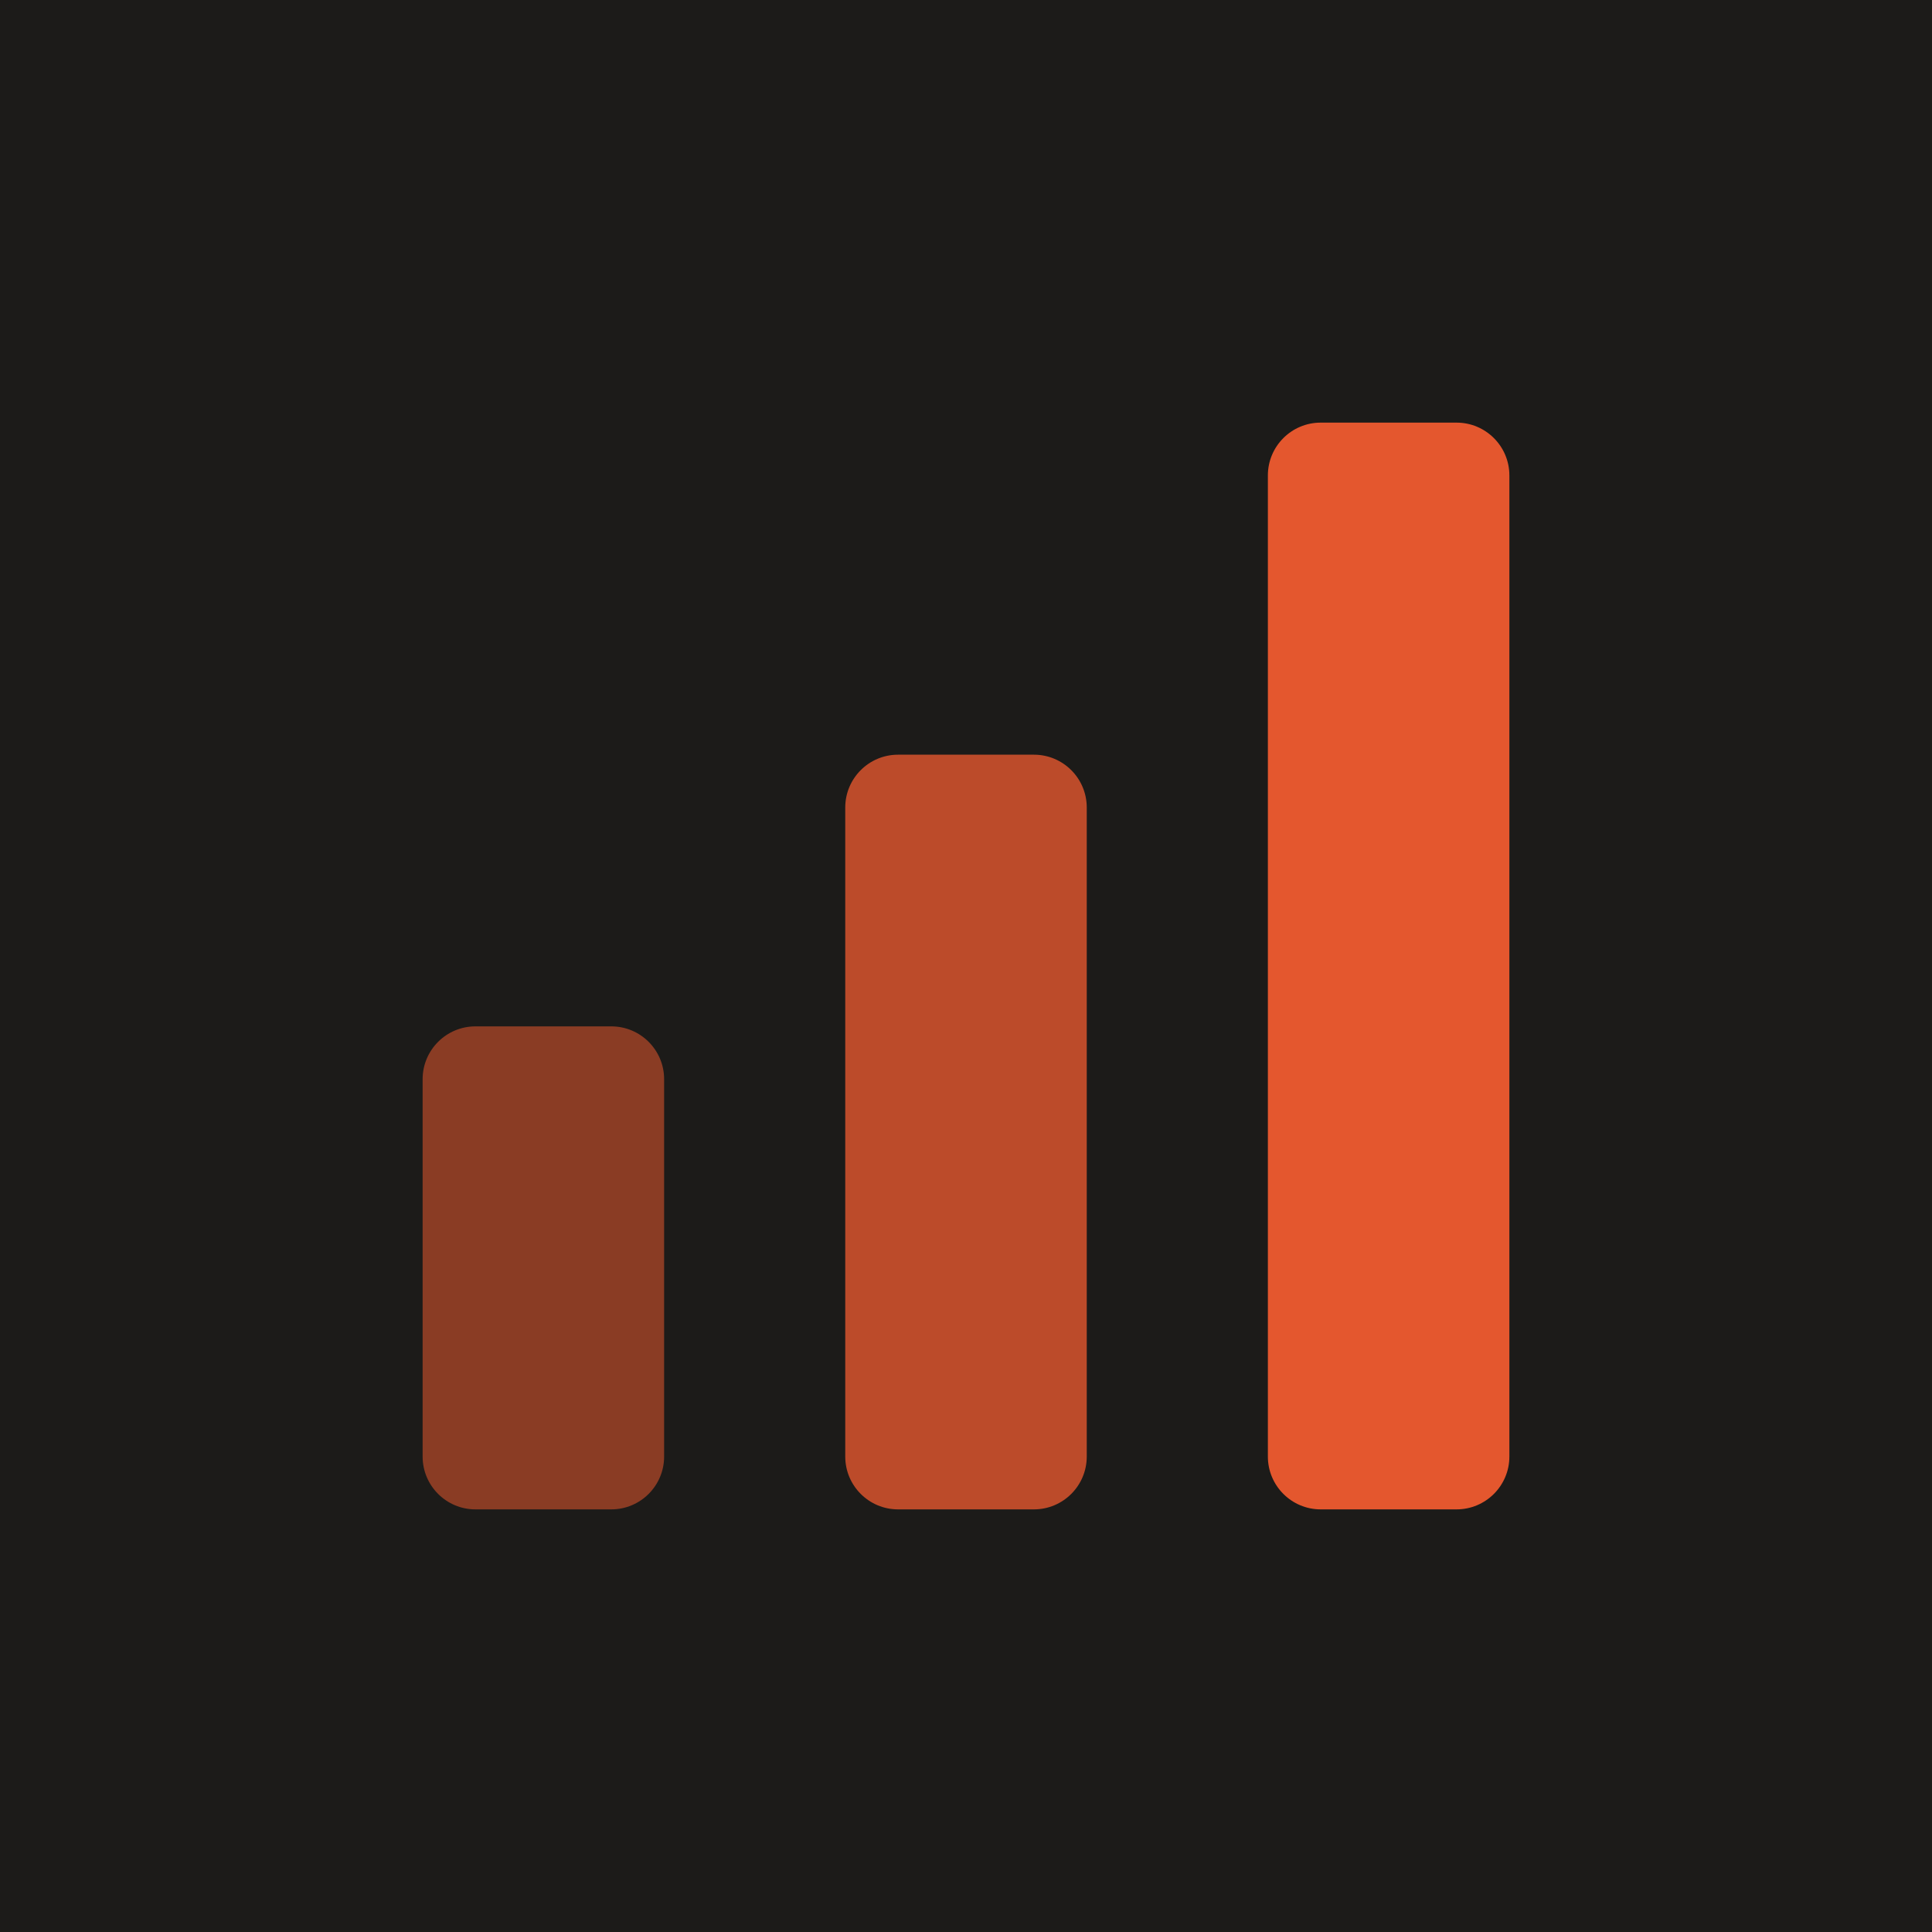
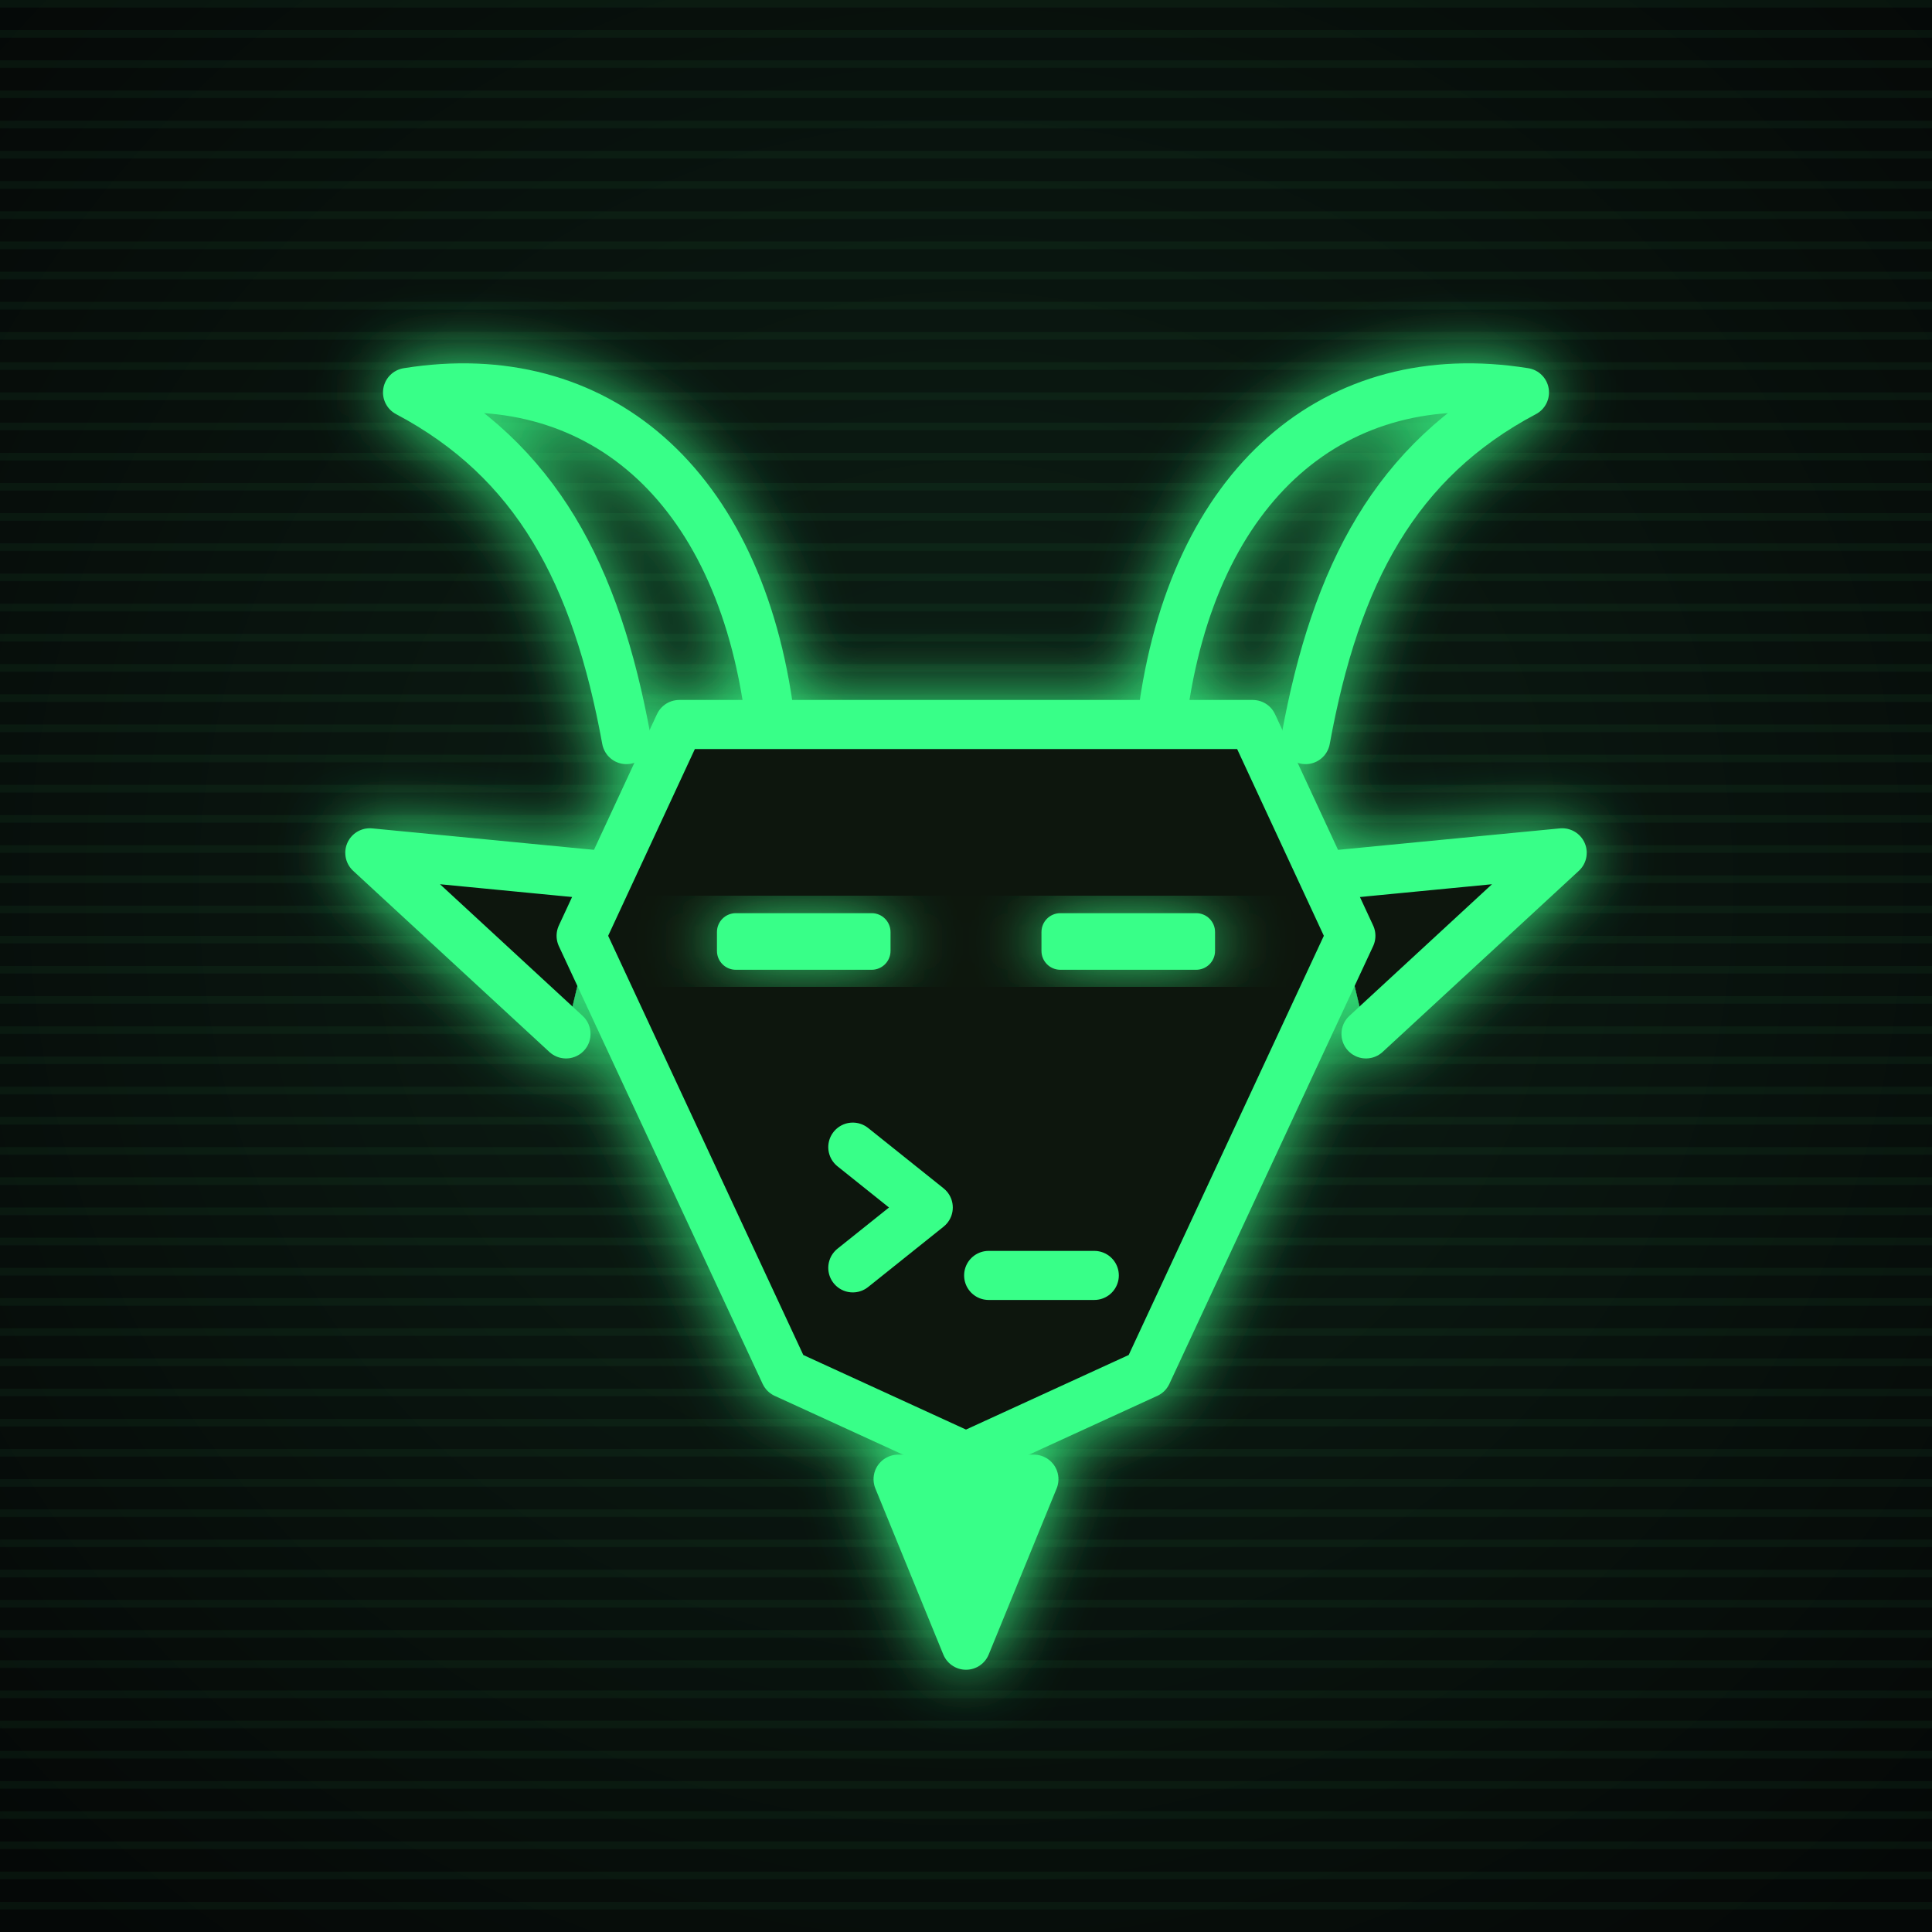
<svg xmlns="http://www.w3.org/2000/svg" viewBox="0 0 512 512">
-   <rect width="512" height="512" fill="#1c1b19" />
-   <rect x="112" y="272" width="64" height="128" rx="14" fill="#e4572e" opacity=".55" />
-   <rect x="224" y="200" width="64" height="200" rx="14" fill="#e4572e" opacity=".8" />
-   <rect x="336" y="112" width="64" height="288" rx="14" fill="#e4572e" />
+   <defs>
+     <radialGradient id="bg" cx="50%" cy="46%" r="70%">
+       <stop offset="0" stop-color="#0d2016" />
+       <stop offset="1" stop-color="#050807" />
+     </radialGradient>
+     <pattern id="scan" width="8" height="8" patternUnits="userSpaceOnUse">
+       <rect width="8" height="2" fill="#39ff88" opacity=".05" />
+     </pattern>
+     <filter id="glow" x="-30%" y="-30%" width="160%" height="160%">
+       <feGaussianBlur stdDeviation="9" result="b" />
+       <feMerge>
+         <feMergeNode in="b" />
+         <feMergeNode in="SourceGraphic" />
+       </feMerge>
+     </filter>
+   </defs>
+   <rect width="512" height="512" fill="url(#bg)" />
+   <rect width="512" height="512" fill="url(#scan)" />
+   <g filter="url(#glow)" fill="none" stroke="#39ff88" stroke-width="13" stroke-linejoin="round" stroke-linecap="round">
+     <path d="M204 190 C196 128 158 96 108 104 C142 122 158 152 166 196" />
+     <path d="M308 190 C316 128 354 96 404 104 C370 122 354 152 346 196" />
+     <path d="M160 232 L98 226 L150 274" fill="#0b1810" />
+     <path d="M352 232 L414 226 L362 274" fill="#0b1810" />
+     <path d="M180 192 L332 192 L358 248 L304 364 L256 386 L208 364 L154 248 Z" fill="#0b1810" />
+     <path d="M238 392 L274 392 L256 436 Z" fill="#39ff88" />
+     <path d="M226 304 L246 320 L226 336" />
+     <path d="M262 338 L290 338" />
+   </g>
+   <g filter="url(#glow)" fill="#39ff88">
+     <rect x="190" y="242" width="46" height="15" rx="5" />
+     <rect x="276" y="242" width="46" height="15" rx="5" />
+   </g>
</svg>
